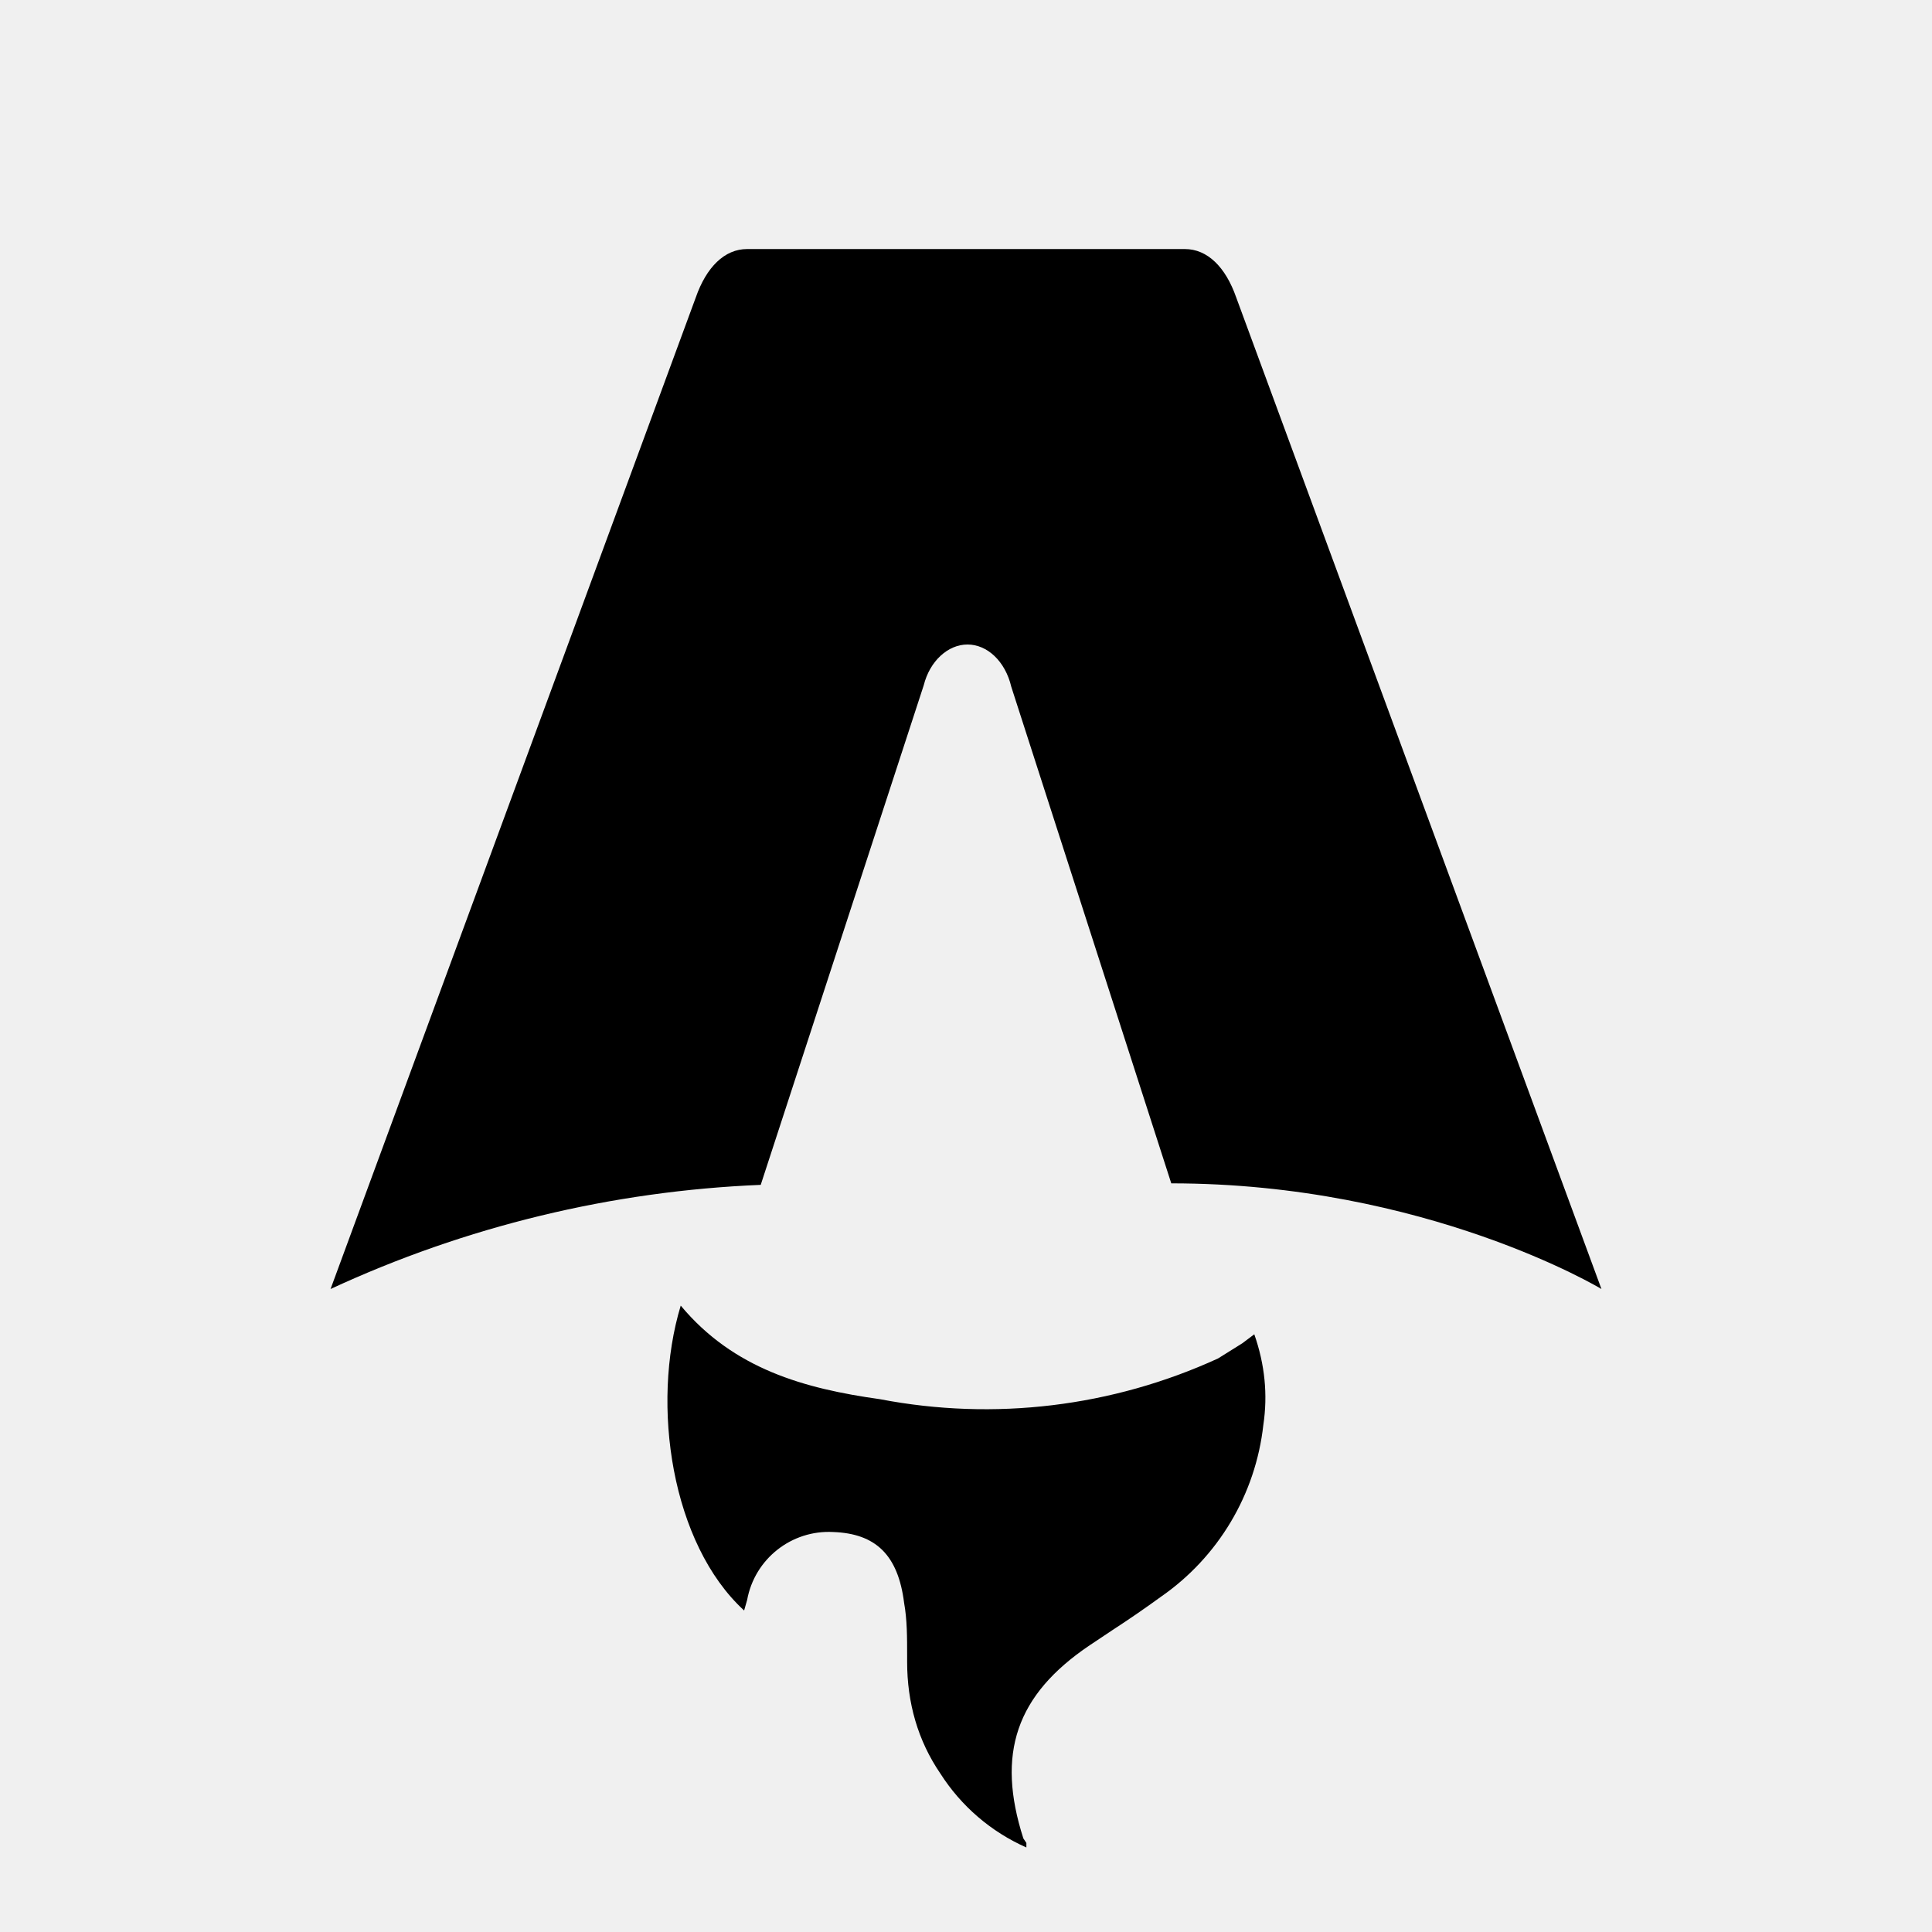
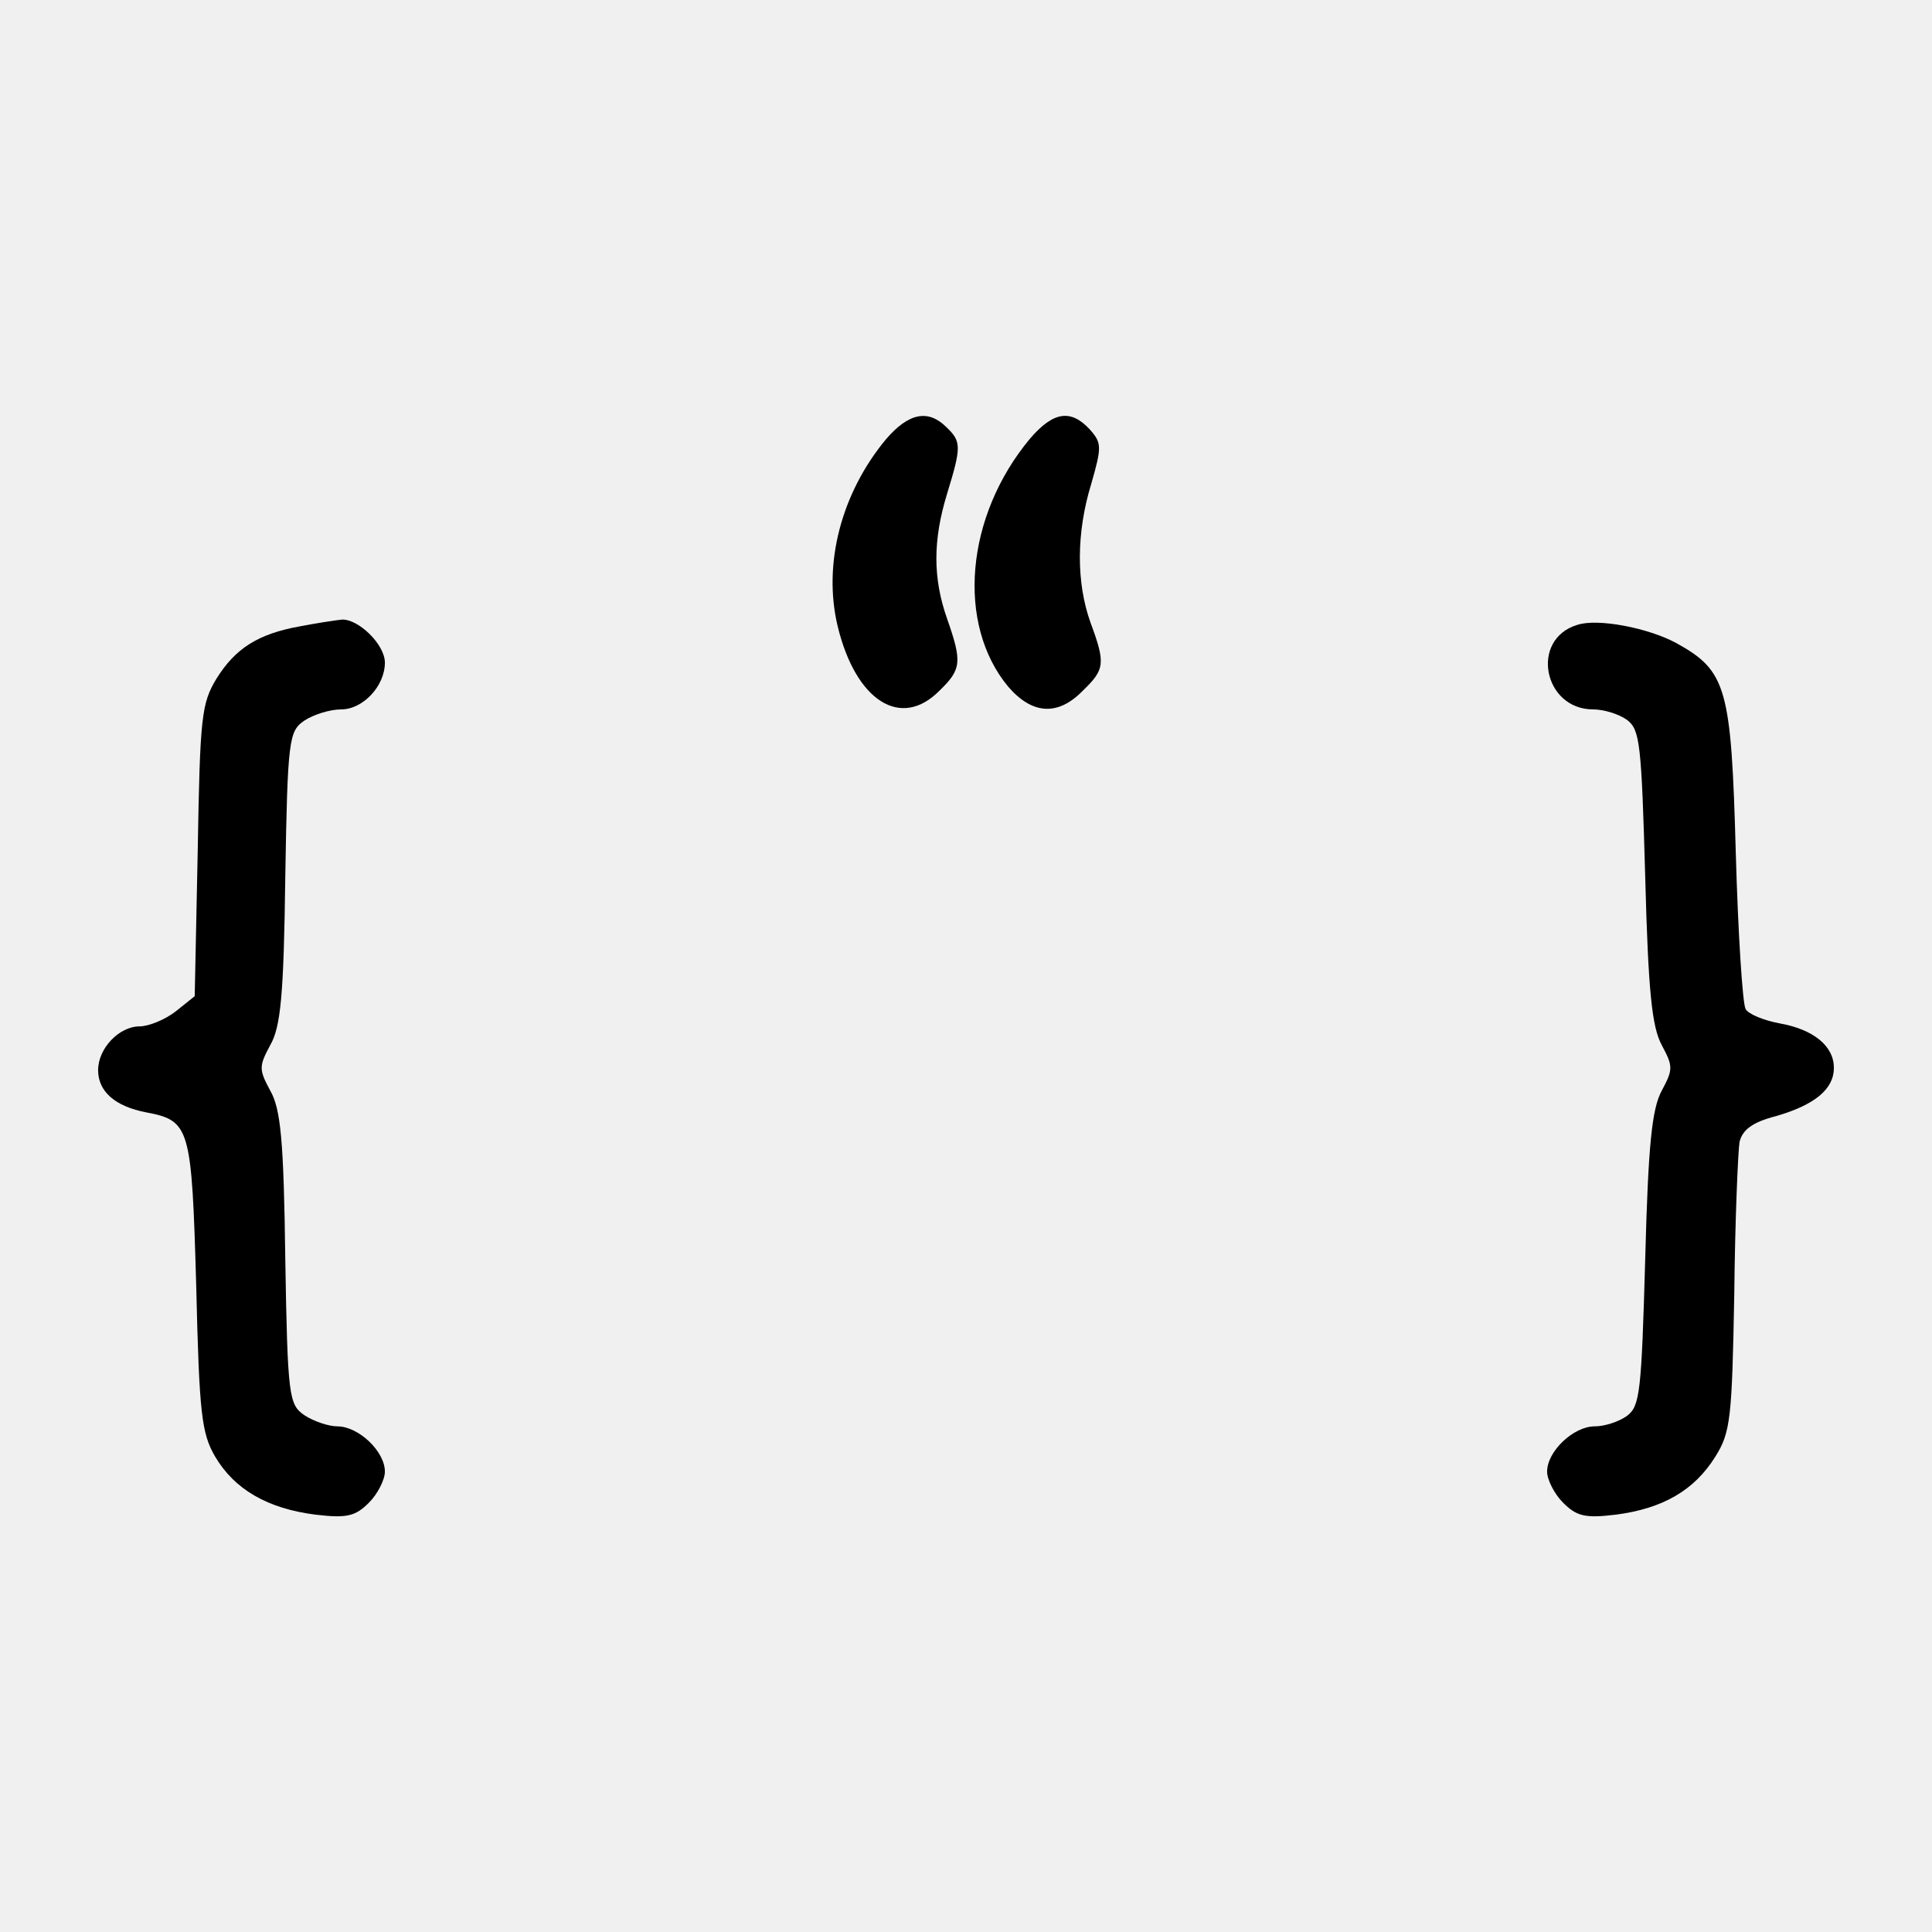
- <svg xmlns="http://www.w3.org/2000/svg" fill="none" viewBox="0 0 128 128">
-   <path d="M50.4 78.5a75.1 75.1 0 0 0-28.5 6.9l24.2-65.7c.7-2 1.9-3.2 3.4-3.2h29c1.5 0 2.7 1.2 3.4 3.2l24.2 65.7s-11.6-7-28.5-7L67 45.5c-.4-1.7-1.6-2.8-2.9-2.8-1.3 0-2.5 1.1-2.9 2.7L50.4 78.5Zm-1.1 28.2Zm-4.2-20.2c-2 6.6-.6 15.8 4.2 20.2a17.5 17.5 0 0 1 .2-.7 5.5 5.5 0 0 1 5.7-4.5c2.8.1 4.3 1.5 4.7 4.7.2 1.1.2 2.3.2 3.5v.4c0 2.7.7 5.2 2.2 7.4a13 13 0 0 0 5.7 4.9v-.3l-.2-.3c-1.8-5.6-.5-9.5 4.4-12.8l1.5-1a73 73 0 0 0 3.2-2.2 16 16 0 0 0 6.8-11.4c.3-2 .1-4-.6-6l-.8.6-1.6 1a37 37 0 0 1-22.4 2.7c-5-.7-9.7-2-13.2-6.2Z" />
-   <style>
-         path { fill: #000; }
-         @media (prefers-color-scheme: dark) {
-             path { fill: #FFF; }
-         }
-     </style>
+ <svg xmlns="http://www.w3.org/2000/svg" version="1.0" width="256pt" height="256pt" viewBox="0 0 256 256" preserveAspectRatio="xMidYMid meet">
+   <g transform="translate(0,256) scale(0.1,-0.1)" fill="#000000" stroke="none">
+     <path d="M1174 1978 c-59 -71 -84 -165 -64 -248 24 -99 84 -137 135 -85 29 28 30 38 10 95 -19 54 -19 104 0 166 19 62 19 69 -1 88 -24 24 -50 19 -80 -16z" />
+     <path d="M1365 1979 c-86 -103 -98 -246 -29 -329 32 -37 66 -39 99 -5 29 28 30 36 10 90 -19 53 -19 119 1 184 14 49 14 54 -2 72 -25 27 -48 24 -79 -12z" />
+     <path d="M397 1730 c-55 -10 -85 -29 -110 -69 -20 -33 -22 -50 -25 -228 l-4 -193 -25 -20 c-14 -11 -36 -20 -48 -20 -27 0 -55 -29 -55 -58 0 -28 22 -48 64 -56 58 -11 60 -20 66 -230 4 -169 7 -195 25 -226 26 -44 70 -69 133 -77 42 -5 53 -2 71 16 11 11 21 30 21 41 0 27 -35 60 -63 60 -12 0 -32 7 -44 15 -20 14 -22 24 -25 208 -2 155 -6 198 -20 222 -15 28 -15 32 0 60 14 24 18 67 20 222 3 184 5 194 25 208 12 8 34 15 49 15 29 0 58 31 58 62 0 24 -35 58 -57 57 -10 -1 -35 -5 -56 -9z" />
+     <path d="M2090 1732 c-63 -19 -45 -112 21 -112 14 0 34 -6 45 -14 17 -13 19 -31 24 -208 4 -153 9 -199 22 -223 15 -28 15 -32 0 -60 -13 -24 -18 -70 -22 -223 -5 -177 -7 -195 -24 -208 -11 -8 -30 -14 -43 -14 -28 0 -63 -33 -63 -60 0 -11 10 -30 21 -41 18 -18 29 -21 70 -16 62 8 104 32 132 77 20 32 22 50 25 215 1 99 5 190 7 202 4 16 17 26 48 34 52 15 77 36 77 64 0 29 -27 51 -72 59 -21 4 -41 12 -45 19 -4 7 -10 100 -13 207 -6 219 -12 241 -79 278 -37 20 -104 33 -131 24z" />
+   </g>
</svg>
